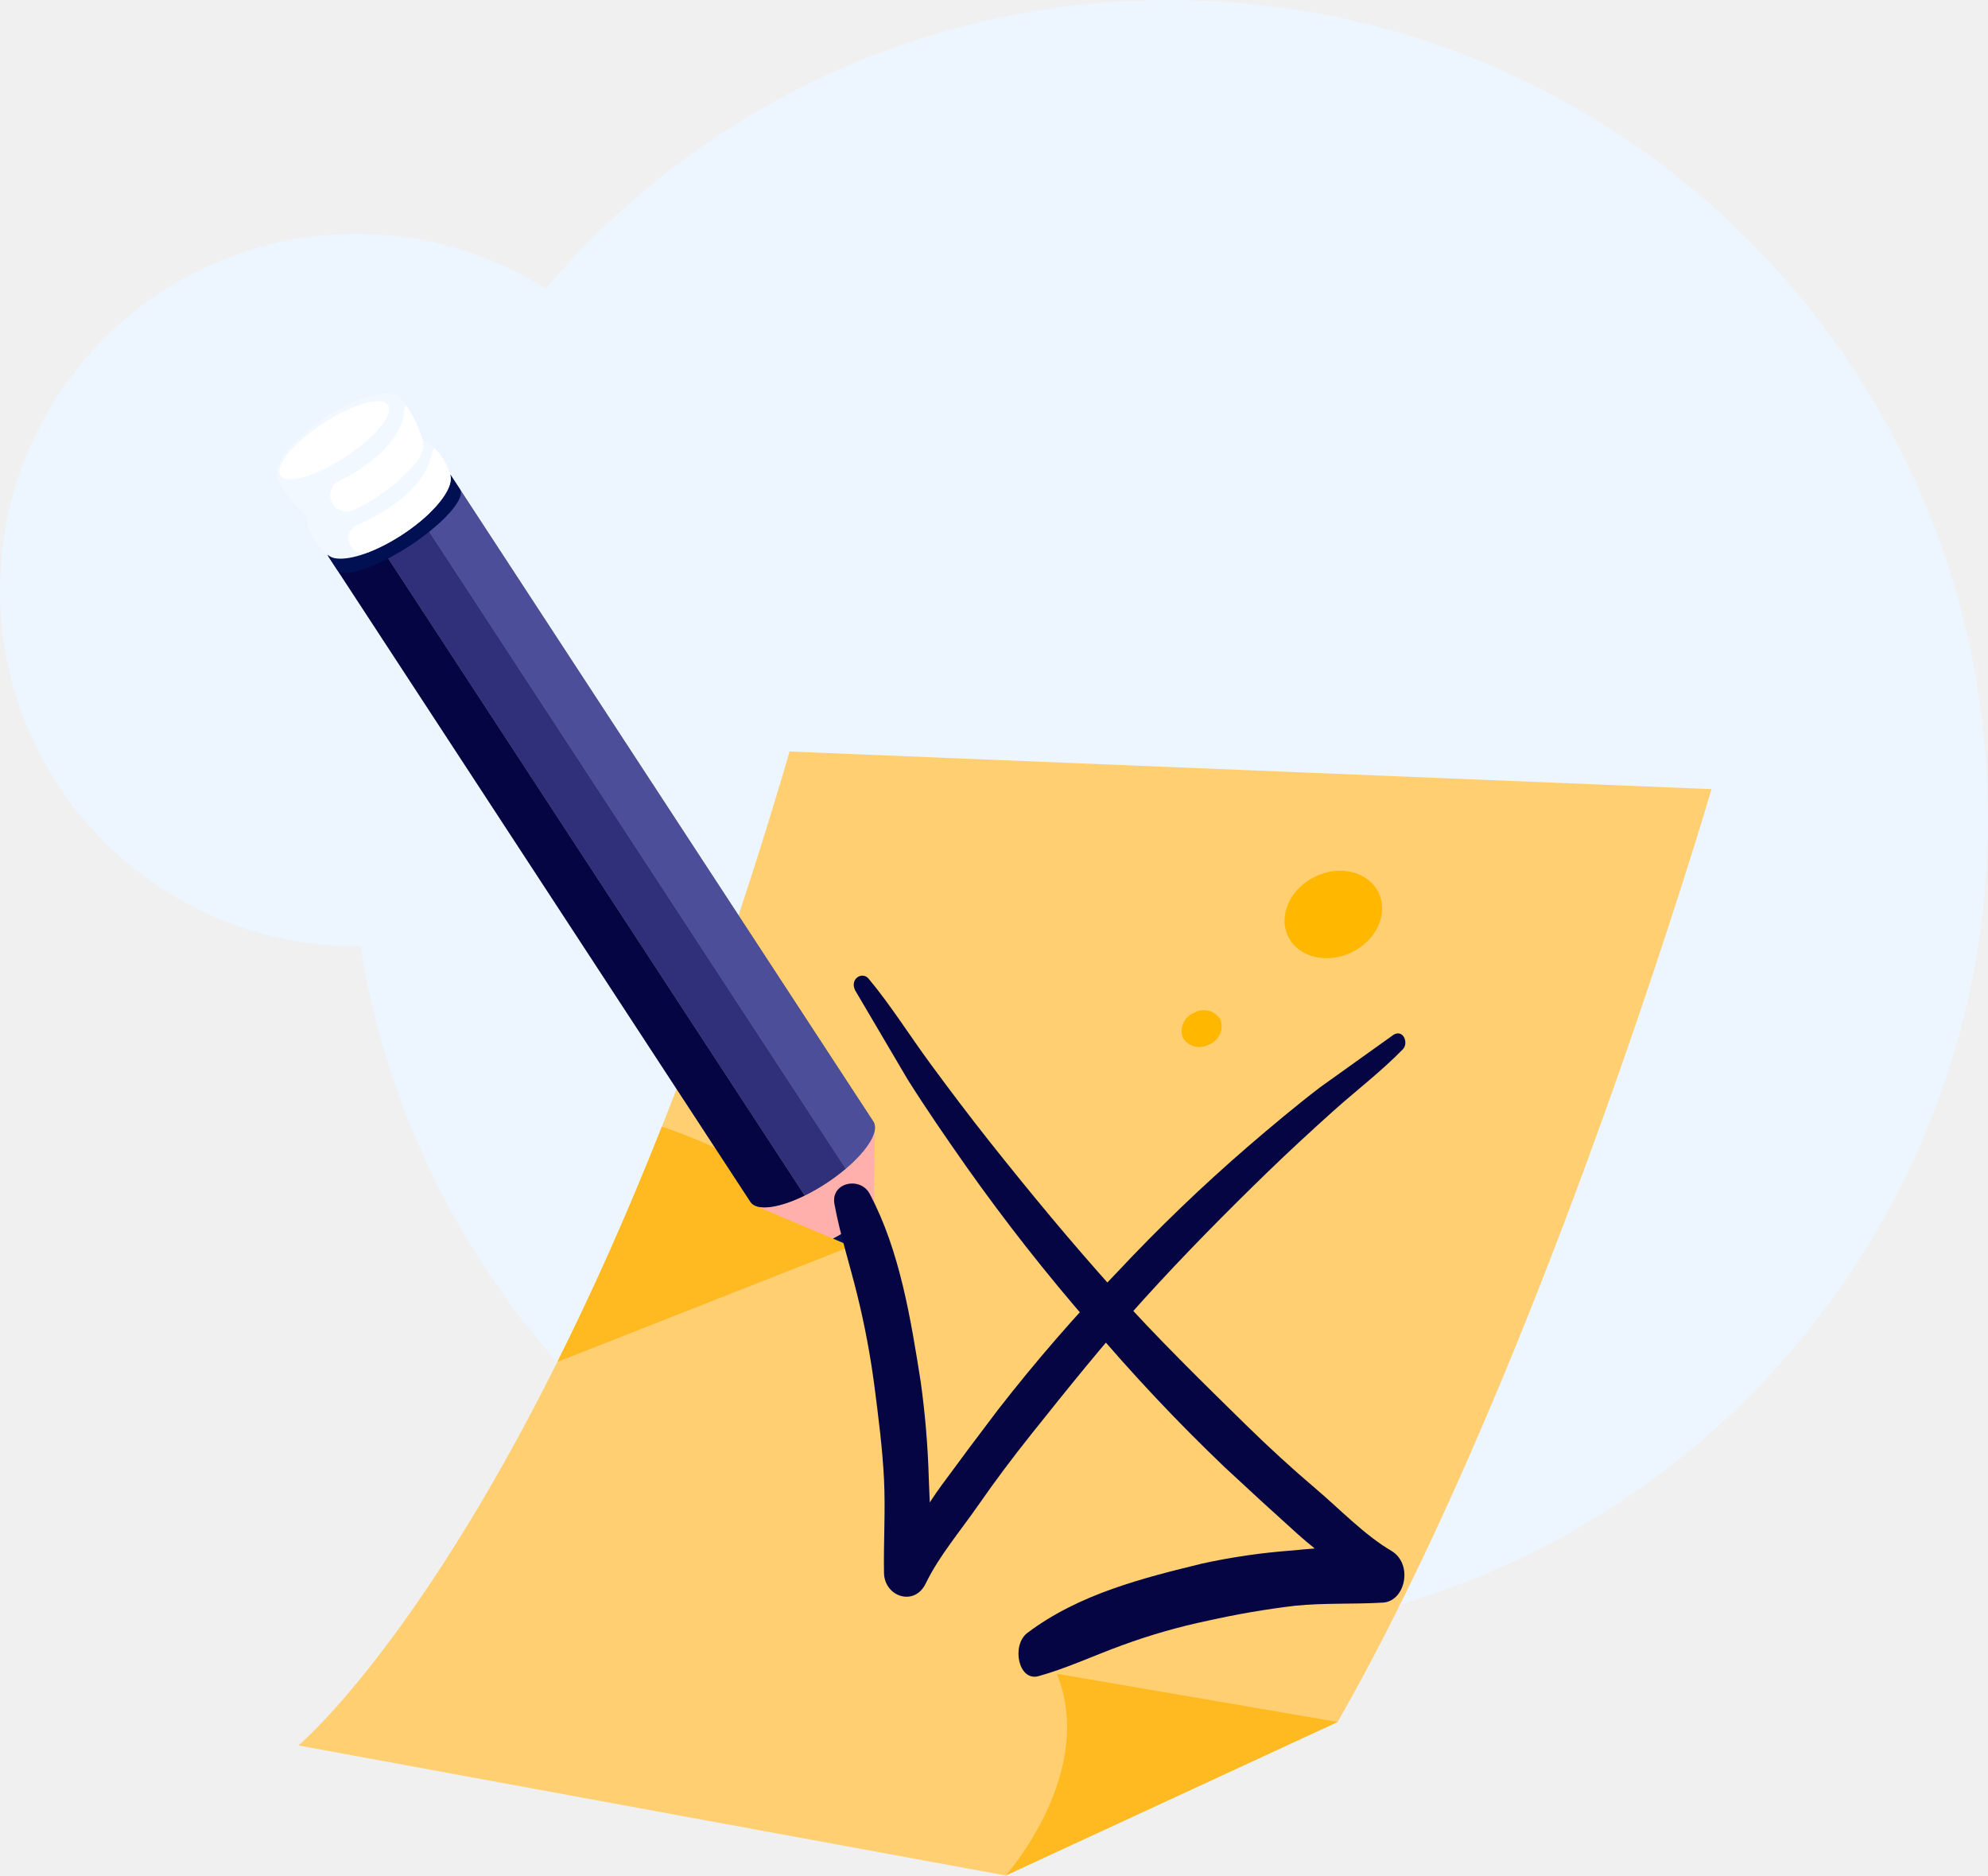
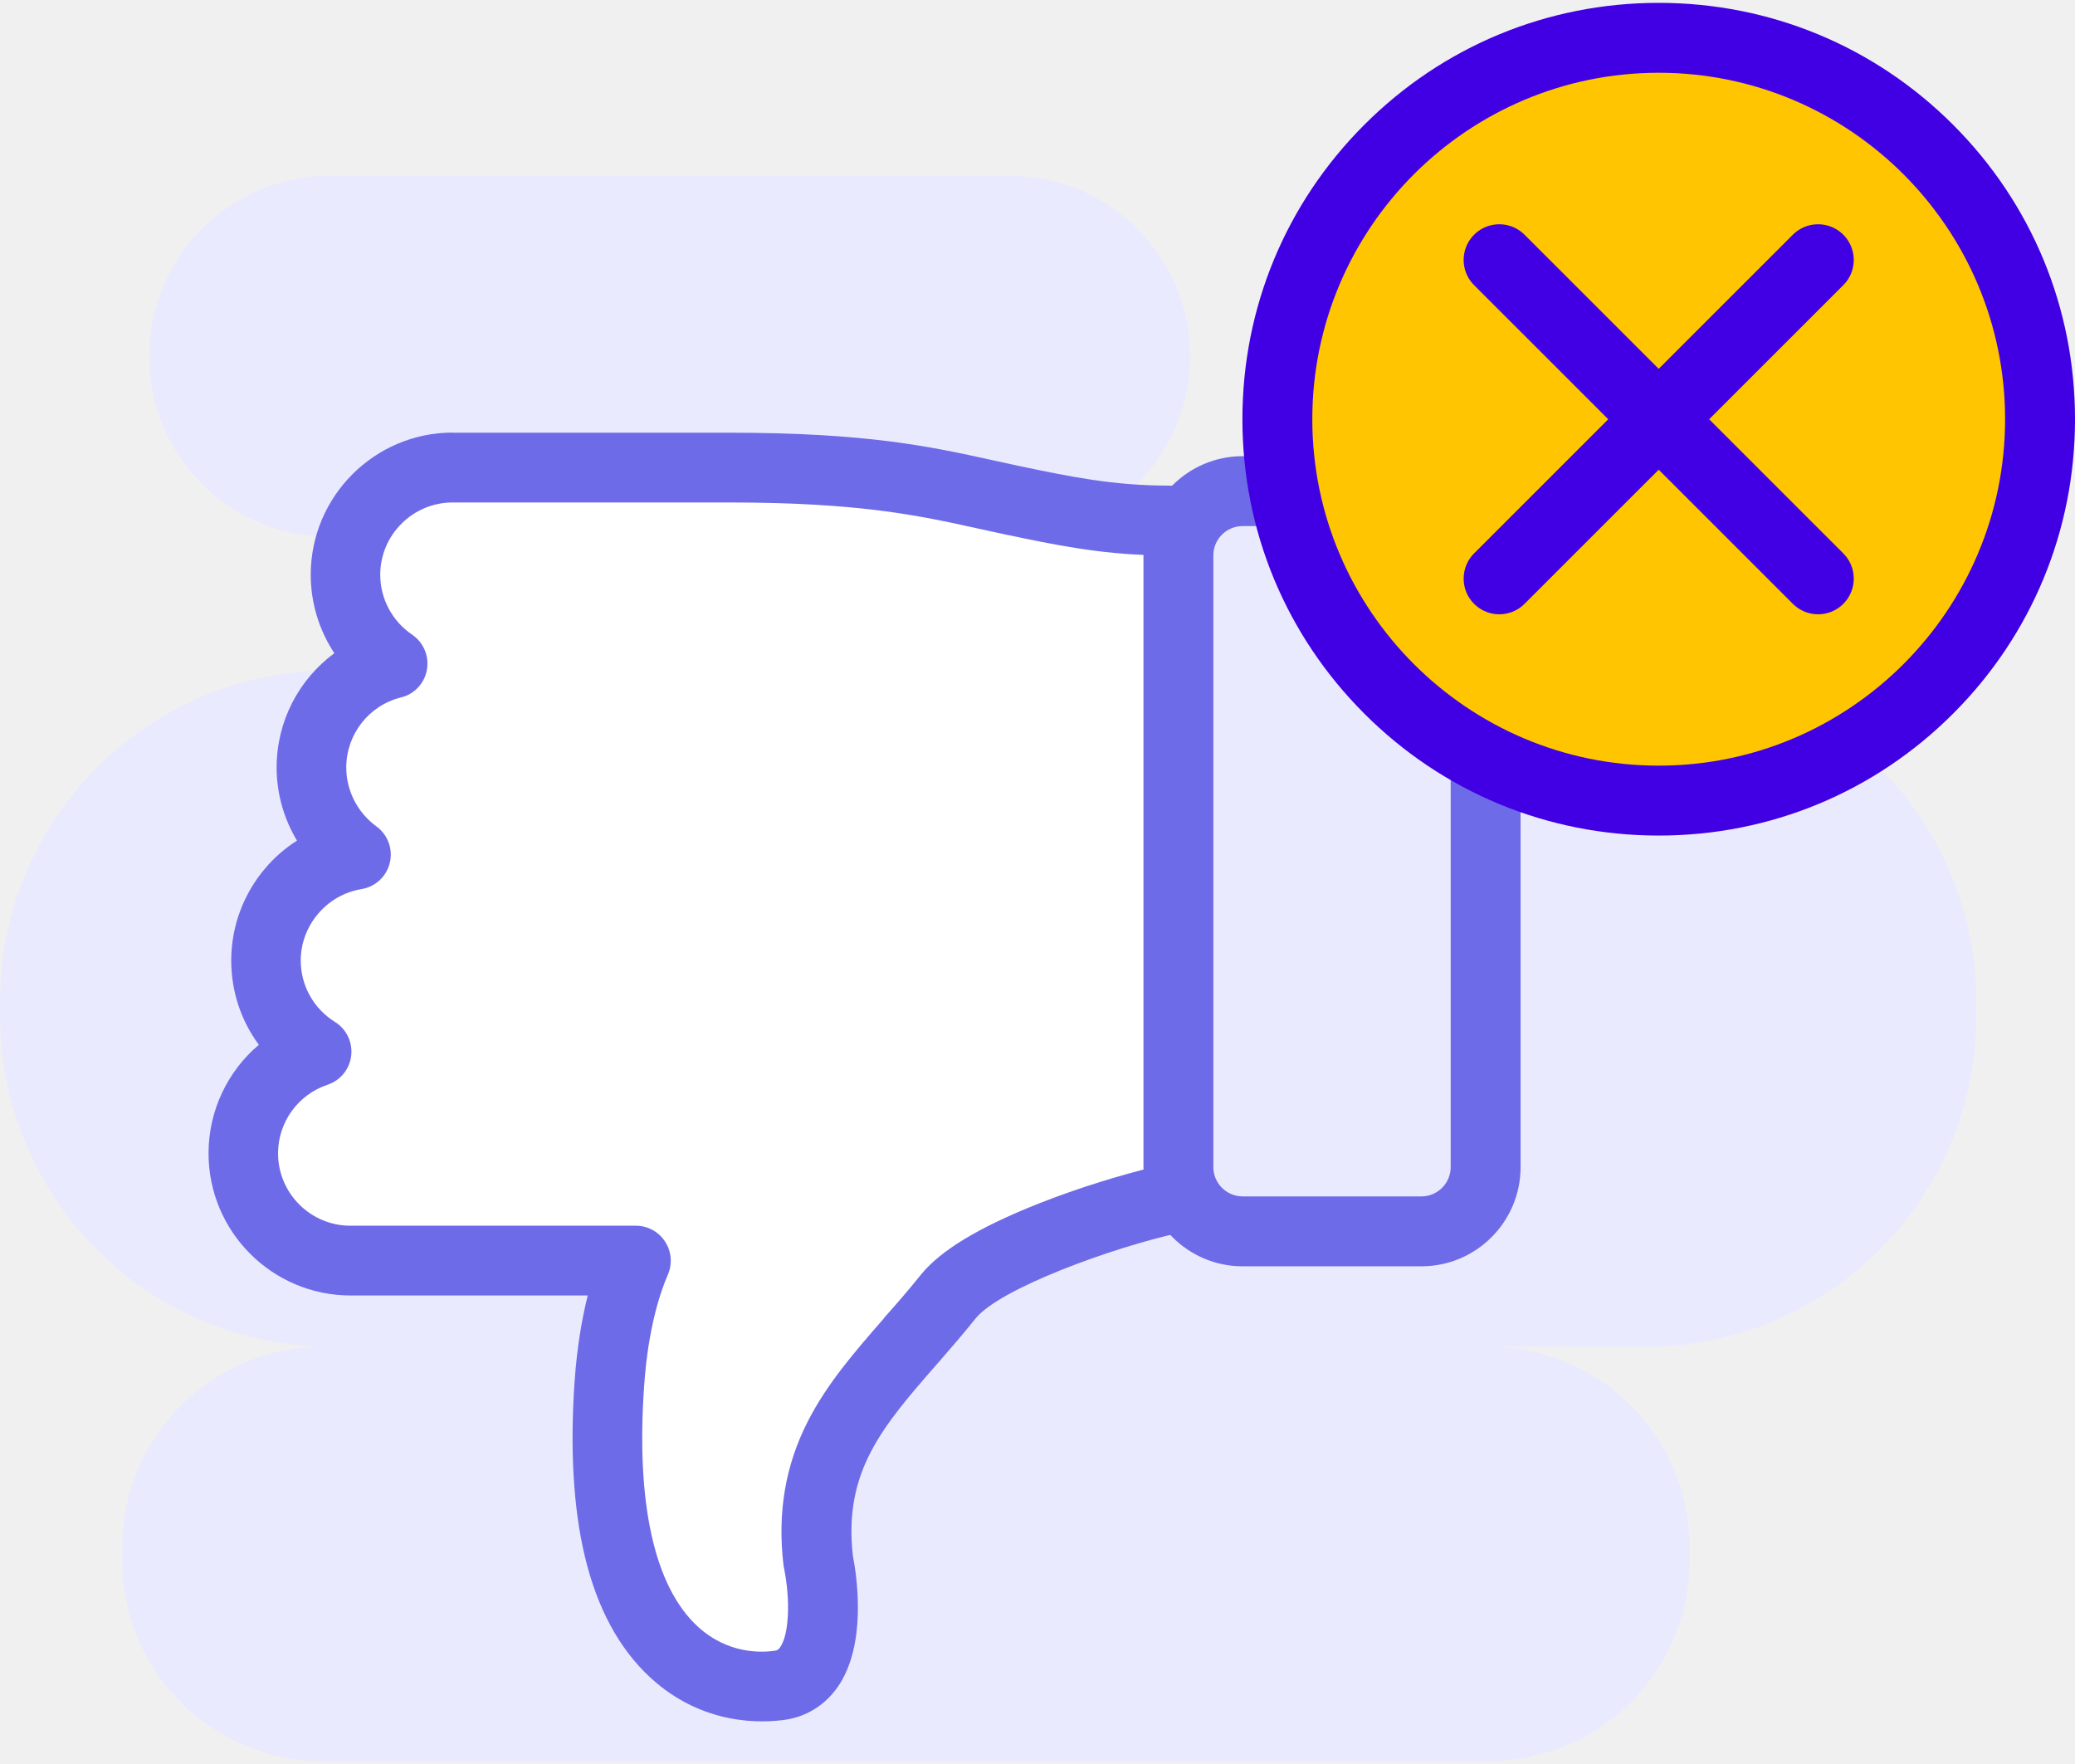
- <svg xmlns="http://www.w3.org/2000/svg" id="Group_5" data-name="Group 5" width="187" height="176.411" viewBox="0 0 187 176.411">
+ <svg xmlns="http://www.w3.org/2000/svg" width="160" height="136" viewBox="0 0 160 136" fill="none">
+   <g clip-path="url(#clip0_3692_3646)">
+     <g clip-path="url(#clip1_3692_3646)">
+       <path d="M114.83 103.83H24.88C16.34 103.83 9.42 110.75 9.42 119.29V120.32C9.42 128.86 16.34 135.78 24.88 135.78H114.82C123.36 135.78 130.28 128.86 130.28 120.32V119.29C130.28 110.75 123.36 103.83 114.82 103.83H114.83Z" fill="#EAEAFF" />
+       <path d="M25.42 41.39H77.85C85.54 41.39 91.77 35.16 91.77 27.47C91.77 19.78 85.54 13.55 77.85 13.55H25.42C17.73 13.55 11.5 19.78 11.5 27.47C11.5 35.16 17.73 41.39 25.42 41.39Z" fill="#EAEAFF" />
+       <path d="M126.87 51.69H25.53C11.43 51.69 0 63.12 0 77.219V78.309C0 92.409 11.43 103.839 25.53 103.839H126.87C140.97 103.839 152.4 92.409 152.4 78.309V77.219C152.4 63.12 140.97 51.69 126.87 51.69Z" fill="#EAEAFF" />
+       <path d="M42.89 72.6H29.11C26.37 72.6 24.15 74.82 24.15 77.56V124.72C24.15 127.46 26.37 129.68 29.11 129.68H42.89C45.63 129.68 47.85 127.46 47.85 124.72V77.56C47.85 74.82 45.63 72.6 42.89 72.6Z" fill="#EAEAFF" />
+       <path d="M111.16 37.83H95.08C93.257 37.83 91.78 39.307 91.78 41.13V91.45C91.78 93.273 93.257 94.75 95.08 94.75H111.16C112.982 94.75 114.46 93.273 114.46 91.45V41.13C114.46 39.307 112.982 37.83 111.16 37.83Z" fill="#EAEAFF" />
+       <path d="M90.97 40.97C90.97 40.51 90.6 40.14 90.14 40.14C85.54 40.14 82.09 39.42 78.1 38.58C72.72 37.45 68.24 36.05 56.26 36.05H34.91C30.35 36.05 26.64 39.76 26.64 44.32C26.64 47.17 28.08 49.68 30.28 51.17C26.69 52.07 24.02 55.33 24.02 59.19C24.02 61.95 25.38 64.4 27.46 65.9C23.53 66.54 20.52 69.96 20.52 74.06C20.52 77.02 22.08 79.62 24.43 81.08C21.15 82.18 18.77 85.28 18.77 88.93C18.77 93.49 22.48 97.2 27.04 97.2H49.05C48.36 98.78 47.34 101.85 47 106.65C46.29 116.71 47.97 123.68 51.98 127.38C55.18 130.33 58.8 130.15 60.21 129.94C61.09 129.81 61.85 129.33 62.38 128.55C63.74 126.6 63.62 122.92 63.1 120.35C62.19 112.61 65.9 108.36 70.19 103.44C71.15 102.34 72.14 101.21 73.1 100C75.75 96.68 85.81 93.42 90.32 92.44C90.7 92.36 90.98 92.02 90.98 91.63" fill="white" />
+       <path d="M34.9 33.36H56.25C66.91 33.36 71.8 34.44 76.53 35.48C77.25 35.64 77.93 35.79 78.64 35.94C82.49 36.74 85.81 37.44 90.13 37.44C92.08 37.44 93.66 39.02 93.66 40.97C93.66 42.46 92.45 43.66 90.97 43.66C90.2 43.66 89.5 43.33 89.01 42.81C84.69 42.71 81.36 42.01 77.54 41.21C76.8 41.06 76.07 40.89 75.37 40.74C70.92 39.76 66.33 38.74 56.25 38.74H34.9C31.83 38.74 29.32 41.24 29.32 44.31C29.32 46.16 30.24 47.89 31.78 48.93C32.66 49.53 33.1 50.58 32.92 51.63C32.74 52.68 31.95 53.52 30.92 53.77C28.43 54.39 26.7 56.62 26.7 59.18C26.7 60.96 27.57 62.65 29.02 63.71C29.9 64.35 30.31 65.45 30.06 66.51C29.81 67.57 28.95 68.37 27.87 68.55C25.2 68.98 23.19 71.35 23.19 74.05C23.19 75.99 24.18 77.76 25.83 78.79C26.72 79.34 27.2 80.36 27.08 81.39C26.96 82.43 26.25 83.3 25.26 83.63C22.98 84.39 21.44 86.52 21.44 88.92C21.44 91.99 23.94 94.5 27.02 94.5H49.03C49.94 94.5 50.79 94.96 51.28 95.72C51.78 96.48 51.86 97.44 51.5 98.27C50.95 99.53 49.98 102.31 49.67 106.83C49.03 115.9 50.46 122.32 53.79 125.39C56.13 127.55 58.76 127.42 59.79 127.26C59.86 127.25 60 127.23 60.16 126.99C60.84 126.02 60.96 123.39 60.45 120.87C60.43 120.8 60.42 120.72 60.41 120.65C59.94 116.61 60.55 113 62.28 109.6C63.78 106.66 65.9 104.23 68.15 101.65V101.63C69.1 100.56 70.07 99.45 70.99 98.3C72.49 96.43 75.44 94.64 80.02 92.82C83.29 91.52 86.6 90.55 88.81 90.01C89.3 89.35 90.09 88.92 90.98 88.92C92.47 88.92 93.67 90.13 93.67 91.61C93.67 93.26 92.5 94.71 90.89 95.06C85.88 96.15 77.07 99.33 75.21 101.67C74.22 102.91 73.21 104.06 72.24 105.18L72.22 105.2C68.05 109.98 65.04 113.44 65.76 119.92C66.09 121.62 66.85 126.82 64.59 130.07C63.63 131.44 62.22 132.33 60.61 132.58C58.82 132.85 54.21 133.08 50.15 129.34C47.75 127.13 46.05 123.99 45.1 120.01C44.21 116.29 43.94 111.72 44.31 106.44C44.5 103.8 44.88 101.63 45.32 99.88H27.04C20.99 99.88 16.08 94.96 16.08 88.92C16.08 85.62 17.55 82.59 19.96 80.55C18.59 78.7 17.83 76.44 17.83 74.05C17.83 71.43 18.77 68.9 20.48 66.91C21.18 66.09 22 65.38 22.9 64.81C21.89 63.13 21.33 61.18 21.33 59.18C21.33 55.61 23.04 52.38 25.78 50.36C24.61 48.59 23.96 46.49 23.96 44.31C23.96 38.27 28.88 33.35 34.92 33.35L34.9 33.36Z" fill="#6E6BE8" />
+       <path d="M95.82 35.17H109.6C113.82 35.17 117.25 38.6 117.25 42.82V89.98C117.25 94.2 113.82 97.63 109.6 97.63H95.82C91.6 97.63 88.17 94.2 88.17 89.98V42.82C88.17 38.6 91.6 35.17 95.82 35.17ZM109.6 92.24C110.85 92.24 111.86 91.22 111.86 89.98V42.82C111.86 41.57 110.84 40.56 109.6 40.56H95.82C94.57 40.56 93.56 41.57 93.56 42.82V89.98C93.56 91.23 94.58 92.24 95.82 92.24H109.6Z" fill="#6E6BE8" />
+       <path d="M127.9 61.73C144.14 61.73 157.31 48.56 157.31 32.32C157.31 16.08 144.14 2.91 127.9 2.91C111.66 2.91 98.49 16.08 98.49 32.32C98.49 48.56 111.66 61.73 127.9 61.73Z" fill="#FFC500" />
+       <path d="M127.9 64.42C119.32 64.42 111.26 61.08 105.2 55.02C99.14 48.96 95.8 40.9 95.8 32.32C95.8 23.74 99.14 15.68 105.2 9.62C111.26 3.56 119.32 0.22 127.9 0.22C136.48 0.22 144.54 3.56 150.6 9.62C156.66 15.68 160 23.74 160 32.32C160 40.9 156.66 48.96 150.6 55.02C144.54 61.08 136.48 64.42 127.9 64.42ZM127.9 5.61C113.17 5.61 101.19 17.59 101.19 32.32C101.19 47.05 113.17 59.03 127.9 59.03C142.63 59.03 154.61 47.05 154.61 32.32C154.61 17.59 142.63 5.61 127.9 5.61Z" fill="#4100E3" />
+       <path d="M115.61 44.61L140.19 20.04" stroke="#4100E3" stroke-width="5.5" stroke-miterlimit="10" stroke-linecap="round" />
+       <path d="M115.61 20.04L140.19 44.61" stroke="#4100E3" stroke-width="5.5" stroke-miterlimit="10" stroke-linecap="round" />
+     </g>
+   </g>
  <defs>
-     <clipPath id="clip-path">
-       <path id="Clip_6" data-name="Clip 6" d="M0,0H31.234V18.98H0Z" transform="translate(0.114 0.042)" fill="none" />
+     <clipPath id="clip0_3692_3646">
+       <rect width="160" height="135.56" fill="white" transform="translate(0 0.219727)" />
+     </clipPath>
+     <clipPath id="clip1_3692_3646">
+       <rect width="160" height="135.56" fill="white" transform="translate(0 0.219727)" />
    </clipPath>
  </defs>
-   <circle id="Oval" cx="77" cy="77" r="77" transform="translate(33)" fill="#edf5ff" />
-   <circle id="Oval_Copy" data-name="Oval Copy" cx="33.5" cy="33.5" r="33.5" transform="translate(0 22)" fill="#edf5ff" />
-   <g id="Group_38" data-name="Group 38" transform="translate(26 37)">
-     <path id="Fill_1" data-name="Fill 1" d="M132.928,3.538S117.219,57.269,97.76,91.274L66.522,105.72,0,93.489s10.871-9.032,24.358-36.075c3.181-6.338,6.49-13.68,9.834-22.125C38.2,25.18,42.266,13.48,46.208,0Z" transform="translate(2.065 33.686)" fill="#ffcf72" />
-     <path id="Fill_3" data-name="Fill 3" d="M28.972,10.719,0,22.125C3.182,15.787,6.49,8.445,9.835,0c5.152,1.707,11.618,4.891,19.137,10.719" transform="translate(26.424 68.975)" fill="#ffb921" />
-     <g id="Group_7" data-name="Group 7" transform="translate(68.478 120.389)">
-       <path id="Clip_6-2" data-name="Clip 6" d="M0,0H31.234V18.98H0Z" transform="translate(0.114 0.042)" fill="none" />
-       <g id="Group_7-2" data-name="Group 7" clip-path="url(#clip-path)">
-         <path id="Fill_5" data-name="Fill 5" d="M0,18.98S8.6,9.34,4.822,0L31.234,4.533Z" transform="translate(0.114 0.042)" fill="#ffb921" />
-       </g>
-     </g>
-     <path id="Fill_10" data-name="Fill 10" d="M8.84,2.048C9.8,4.013,8.666,6.531,6.319,7.672S1.3,8.146.34,6.182.513,1.7,2.86.557,7.884.083,8.84,2.048" transform="translate(94.831 44.901)" fill="#ffb700" />
-     <path id="Fill_12" data-name="Fill 12" d="M3.677.852a1.828,1.828,0,0,1-1.048,2.34,1.827,1.827,0,0,1-2.487-.62A1.827,1.827,0,0,1,1.189.232a1.828,1.828,0,0,1,2.488.62" transform="translate(85.122 58.039)" fill="#ffb700" />
-     <path id="Fill_14" data-name="Fill 14" d="M3.868,0,3.842,2.242A1.265,1.265,0,0,1,2.064,3.4L0,2.528c.639-.337,1.31-.737,1.987-1.179S3.3.45,3.868,0" transform="translate(52.338 76.968)" fill="#001053" />
-     <path id="Fill_16" data-name="Fill 16" d="M11.235,0l-.056,4.425-.042,3.584c-.565.45-1.2.9-1.881,1.35s-1.348.842-1.987,1.179l-3.3-1.4L0,7.466,5.3,3.313Z" transform="translate(45.068 68.959)" fill="#ffb0ac" />
-     <path id="Fill_18" data-name="Fill 18" d="M11.56,0,51.273,60.736c.58.886-.534,2.687-2.6,4.437a19.052,19.052,0,0,1-3.854,2.519c-2.427,1.188-4.527,1.489-5.107.6L0,7.559Z" transform="translate(4.878 7.756)" fill="#6e6e6e" />
-     <path id="Fill_20" data-name="Fill 20" d="M3.853,0,24.487,31.557l20.333,31.1c-2.427,1.188-4.527,1.489-5.107.6L0,2.52Z" transform="translate(4.878 12.795)" fill="#040542" />
-     <path id="Fill_22" data-name="Fill 22" d="M3.853,0,44.821,62.654a18.9,18.9,0,0,1-1.851,1.376,18.624,18.624,0,0,1-2,1.144L0,2.52Z" transform="translate(8.732 10.275)" fill="#2f3079" />
-     <path id="Fill_24" data-name="Fill 24" d="M3.853,0,43.566,60.736c.58.886-.534,2.687-2.6,4.437L0,2.52Z" transform="translate(12.585 7.756)" fill="#4d4e9a" />
-     <path id="Fill_26" data-name="Fill 26" d="M4.852,2.531C1.659,4.619-.473,7.01.09,7.871L.306,8.2.7,8.8l.216.332C1.48,10,4.525,9,7.719,6.914s5.325-4.478,4.762-5.34l-.217-.331-.393-.6L11.653.31c-.563-.861-3.608.133-6.8,2.221" transform="translate(4.787 7.445)" fill="#001053" />
-     <path id="Fill_28" data-name="Fill 28" d="M11.573,6.969a.137.137,0,0,1-.032.03c-.113.11-.233.22-.351.324s-.256.229-.387.338c-.193.164-.383.315-.58.466-.382.3-.8.594-1.227.877-2.382,1.557-4.758,2.375-6.127,2.22a1.444,1.444,0,0,1-.884-.364A5.279,5.279,0,0,1,0,7.111L5.437,3.556,10.873,0a5.117,5.117,0,0,1,1.162.834,5.194,5.194,0,0,1,1.479,2.485l-.006,0c.328.817-.453,2.21-1.935,3.645" transform="translate(2.818 4.305)" fill="#f2f8ff" />
-     <path id="Fill_30" data-name="Fill 30" d="M7.642,6.135a.137.137,0,0,1-.032.03c-.113.11-.233.22-.351.324s-.256.229-.387.338c-.193.164-.383.315-.58.466a19.186,19.186,0,0,1-4.4,2.512A1.394,1.394,0,0,1,.9,7.2,16.42,16.42,0,0,0,4.084,5.461C5.716,4.328,7.449,2.657,7.89.5A1.368,1.368,0,0,1,8.1,0,5.194,5.194,0,0,1,9.583,2.485l-.006,0c.328.817-.453,2.21-1.935,3.645" transform="translate(6.749 5.138)" fill="#fff" />
-     <path id="Fill_32" data-name="Fill 32" d="M13.117,6.539a13.636,13.636,0,0,1-3.6,3.254c-2.732,1.787-5.461,2.543-6.454,1.857l-.006.005L2.982,11.6c-.005,0-.005,0,0-.006A10.219,10.219,0,0,1,.08,7.963l.012,0c-.549-1.19,1.4-3.695,4.487-5.716s6.17-2.8,7.04-1.825l.012,0a7.544,7.544,0,0,1,.56.7,10.582,10.582,0,0,1,1.6,3.407.005.005,0,0,0,.005.006l.022.1-.007,0a2.752,2.752,0,0,1-.694,1.913" transform="translate(0 0)" fill="#f2f8ff" />
-     <path id="Fill_34" data-name="Fill 34" d="M10.227.362C10.8,1.238,9,3.43,6.2,5.258S.679,7.856.106,6.98s1.228-3.069,4.023-4.9,5.525-2.6,6.1-1.722" transform="translate(0.272 0.734)" fill="#fff" />
-     <path id="Fill_36" data-name="Fill 36" d="M8.064,5.429a17.58,17.58,0,0,1-5.91,4.455,1.507,1.507,0,0,1-.794.123A1.532,1.532,0,0,1,.914,7.084C2.492,6.378,6.6,3.887,6.955.725L6.971.581A1.516,1.516,0,0,1,7.139,0a10.582,10.582,0,0,1,1.6,3.407.005.005,0,0,0,.005.006l.022.1-.007,0a2.752,2.752,0,0,1-.694,1.913" transform="translate(5.053 1.111)" fill="#fff" />
-     <path id="Fill_8" data-name="Fill 8" d="M45.729,5.062c-2.335,1.79-4.6,3.69-6.828,5.605A161.365,161.365,0,0,0,26.64,22.453,161.52,161.52,0,0,0,15.416,35.405q-2.676,3.518-5.293,7.084c-.388.529-.758,1.078-1.123,1.631-.024-.759-.056-1.514-.092-2.261a83.4,83.4,0,0,0-.756-9.06c-.93-5.891-1.968-12.388-4.806-17.712-.883-1.657-3.689-1.075-3.312.972.525,2.853,1.437,5.667,2.131,8.487a78.191,78.191,0,0,1,1.63,8.64c.372,2.9.754,5.817.9,8.744.147,2.943-.051,5.881,0,8.821.043,2.242,2.864,3.19,3.925.992,1.249-2.588,3.309-5,4.945-7.366C15.147,42.1,16.8,39.9,18.526,37.733c3.448-4.316,6.9-8.636,10.61-12.727,3.742-4.125,7.654-8.09,11.65-11.968,1.988-1.929,4.023-3.8,6.083-5.654,2.184-1.962,4.578-3.781,6.624-5.878.582-.6.053-1.894-.842-1.392" transform="translate(52.458 60.196)" fill="#040542" />
-     <path id="Fill_8-2" data-name="Fill 8" d="M56.578,4.762c-2.889,1.683-5.686,3.471-8.448,5.272A186.951,186.951,0,0,0,32.96,21.119,173.8,173.8,0,0,0,19.073,33.3q-3.311,3.309-6.548,6.664c-.48.5-.938,1.014-1.389,1.534-.03-.714-.07-1.424-.114-2.126a60.12,60.12,0,0,0-.935-8.522C8.936,25.312,7.651,19.2,4.141,14.193c-1.093-1.559-4.564-1.011-4.1.915.65,2.684,1.778,5.33,2.637,7.983A58.061,58.061,0,0,1,4.7,31.217a82.631,82.631,0,0,1,1.116,8.225c.182,2.768-.063,5.532.006,8.3.054,2.108,3.543,3,4.856.933,1.545-2.435,4.094-4.706,6.118-6.929,1.95-2.141,3.992-4.217,6.13-6.252,4.265-4.059,8.534-8.123,13.127-11.971,4.63-3.88,9.47-7.61,14.414-11.258,2.46-1.814,4.978-3.578,7.526-5.318,2.7-1.845,5.664-3.556,8.2-5.529.72-.562.065-1.781-1.041-1.31" transform="matrix(-0.035, -0.999, 0.999, -0.035, 56.602, 121.225)" fill="#040542" />
-   </g>
</svg>
